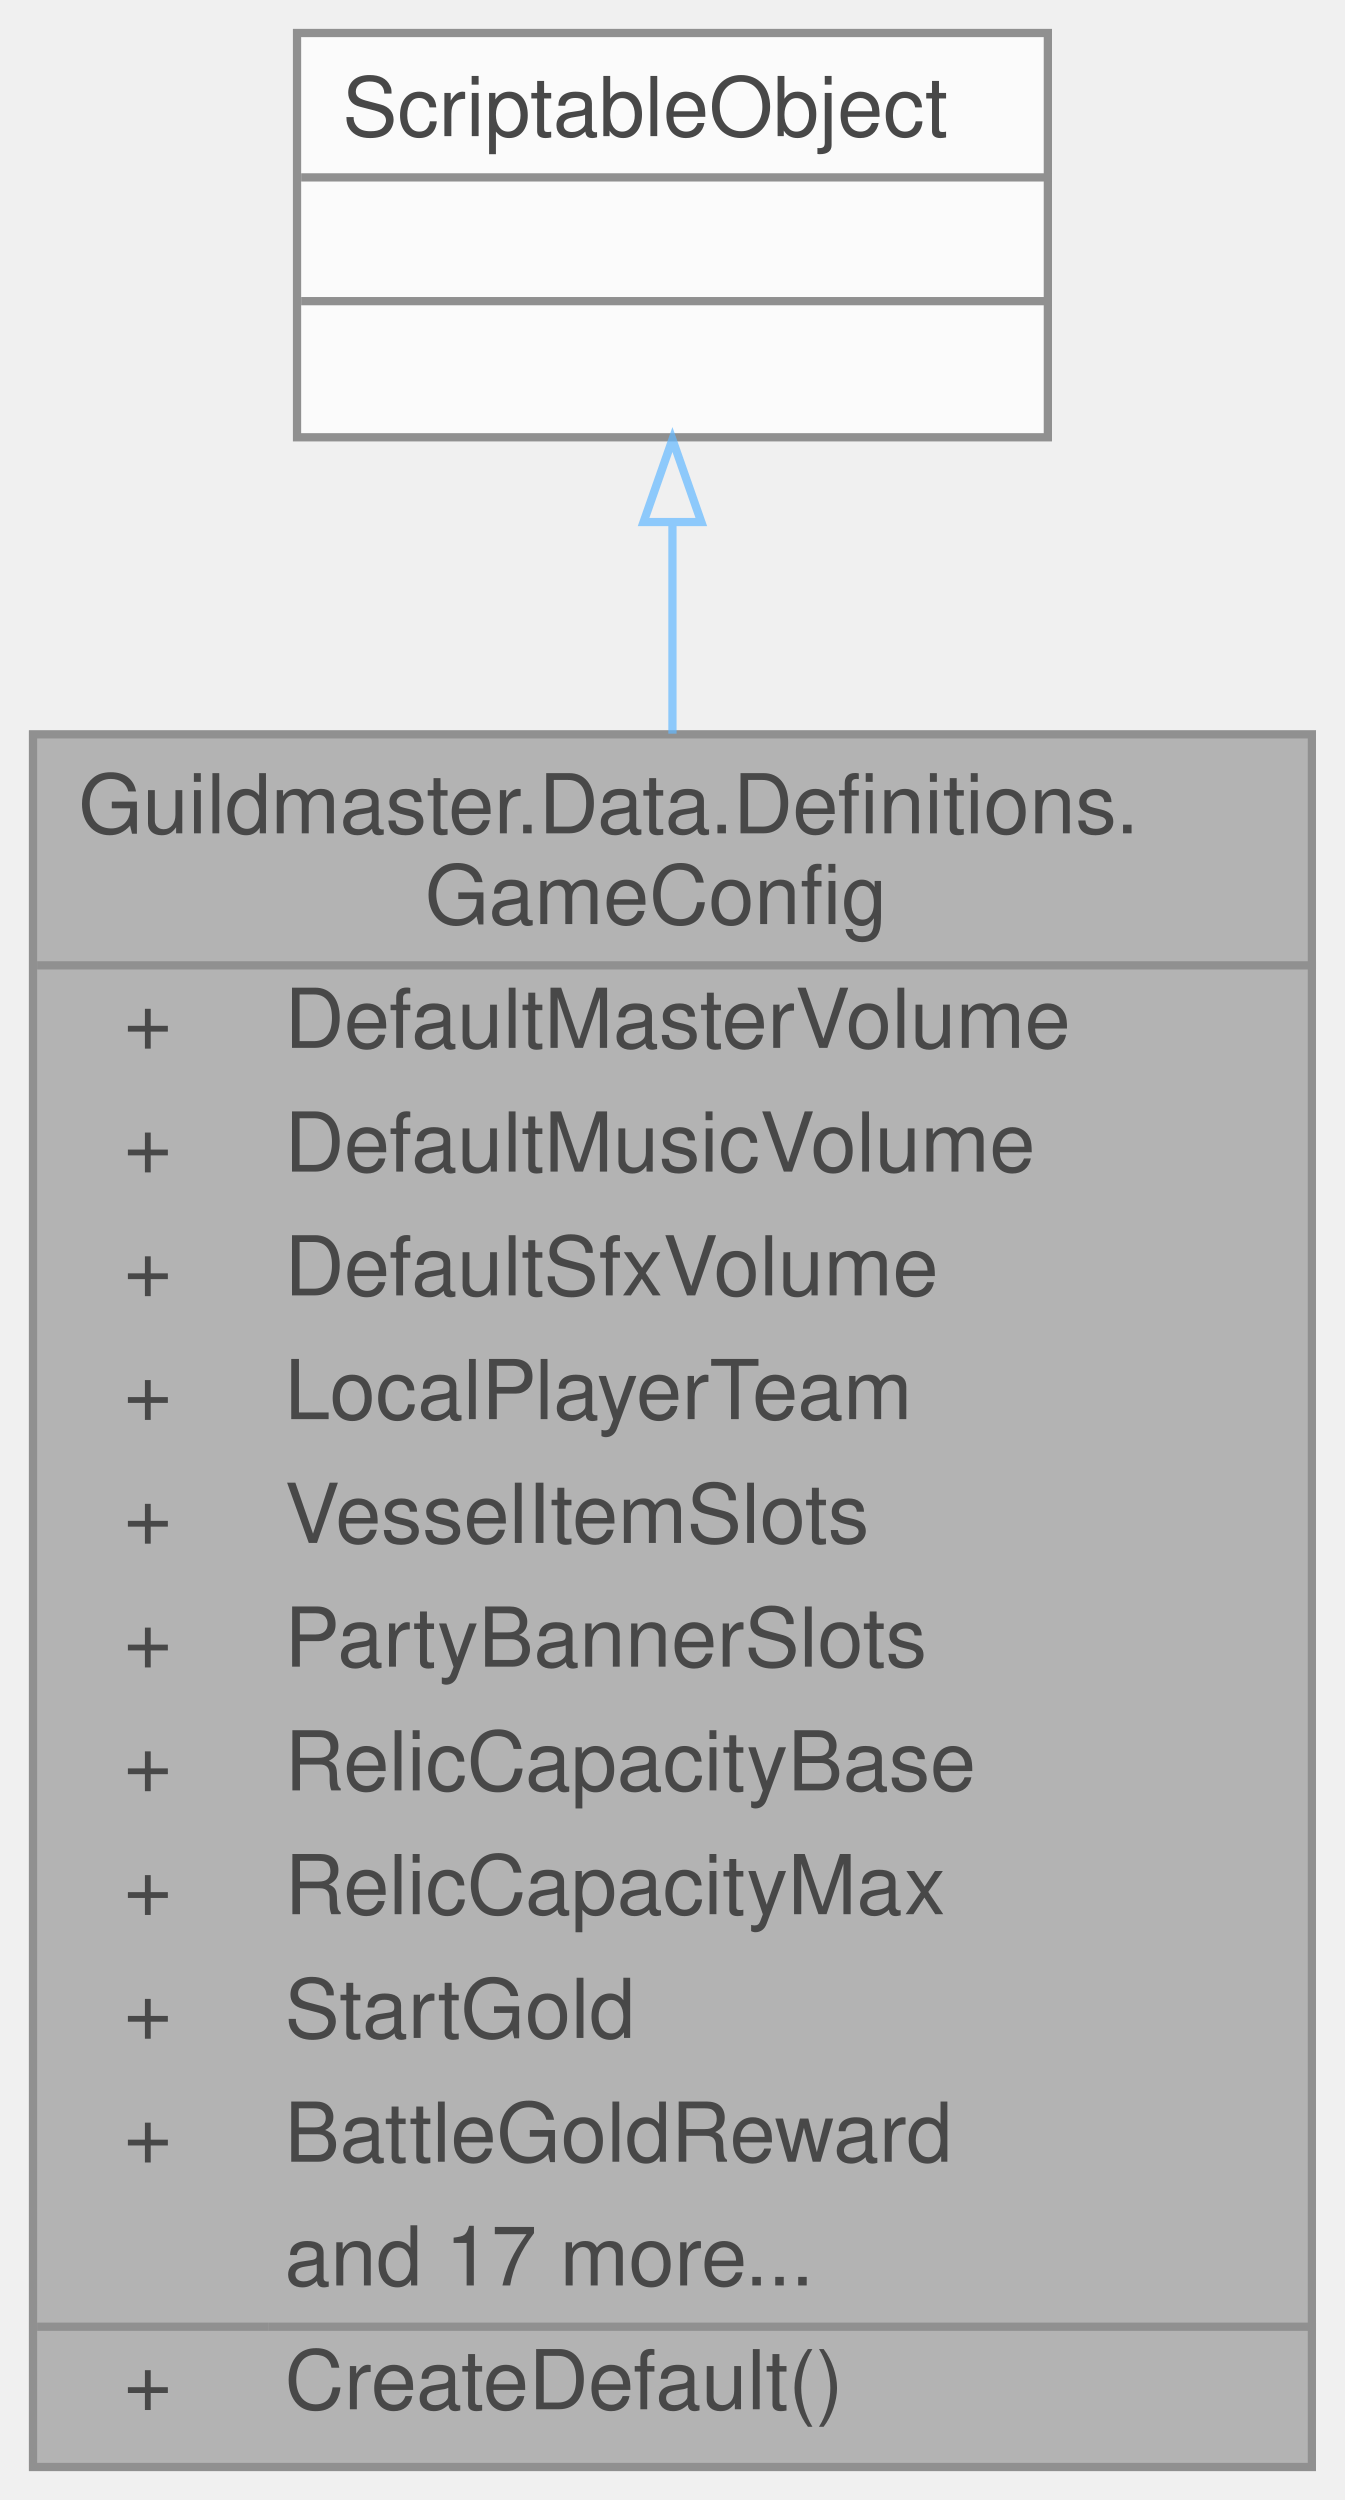
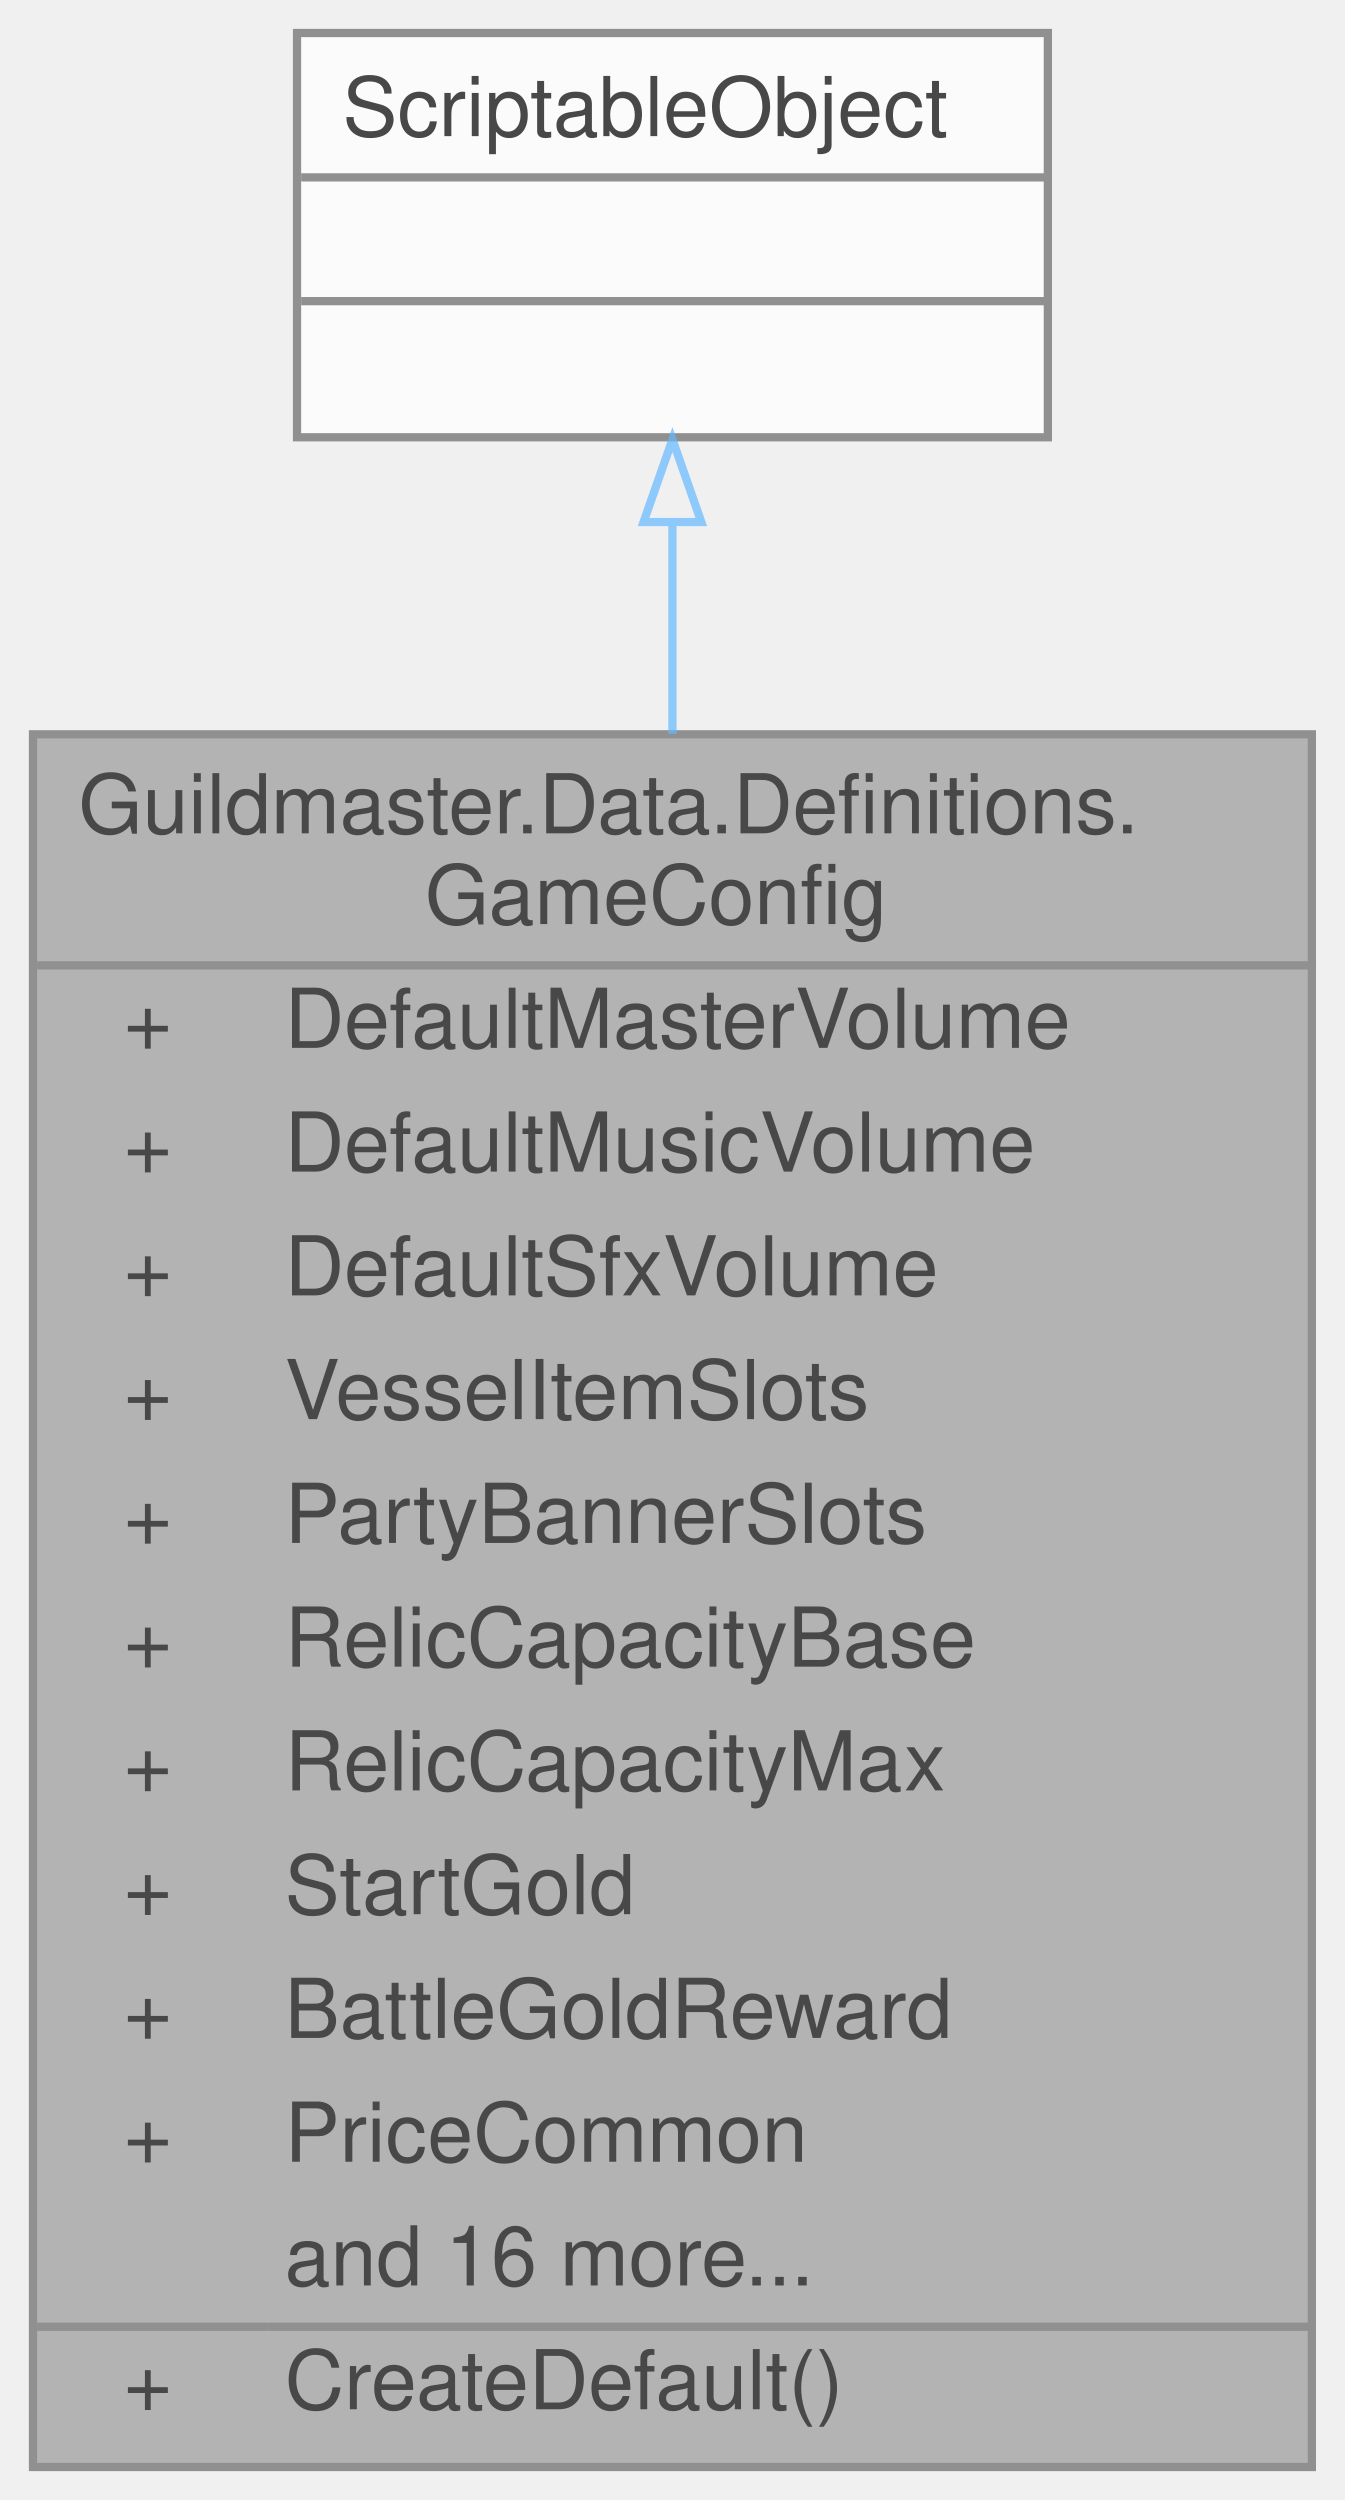
<svg xmlns="http://www.w3.org/2000/svg" xmlns:xlink="http://www.w3.org/1999/xlink" width="163pt" height="303pt" viewBox="0.00 0.00 163.00 303.00">
  <svg id="main" version="1.1" xml:space="preserve">
    <style type="text/css">
.node, .edge {opacity: 0.7;}
.node.selected, .edge.selected {opacity: 1;}
.edge:hover path { stroke: red; }
.edge:hover polygon { stroke: red; fill: red; }
</style>
    <svg id="graph" class="graph">
      <g id="graph0" class="graph" transform="scale(1 1) rotate(0) translate(4 299)">
        <g id="Node000001" class="node">
          <g id="a_Node000001">
            <a xlink:title="Общие правила и экономика игры (вики «13» §3.4) плюс громкости первого запуска.">
              <polygon fill="#999999" stroke="transparent" points="155,-210 0,-210 0,0 155,0 155,-210" />
              <text text-anchor="start" x="5.5" y="-198" font-family="Helvetica,sans-Serif" font-size="10.00">Guildmaster.Data.Definitions.</text>
              <text text-anchor="start" x="47.5" y="-187" font-family="Helvetica,sans-Serif" font-size="10.00">GameConfig</text>
              <text text-anchor="start" x="11" y="-172" font-family="Helvetica,sans-Serif" font-size="10.00">+</text>
              <text text-anchor="start" x="30.5" y="-172" font-family="Helvetica,sans-Serif" font-size="10.00">DefaultMasterVolume</text>
              <text text-anchor="start" x="11" y="-157" font-family="Helvetica,sans-Serif" font-size="10.00">+</text>
              <text text-anchor="start" x="30.5" y="-157" font-family="Helvetica,sans-Serif" font-size="10.00">DefaultMusicVolume</text>
              <text text-anchor="start" x="11" y="-142" font-family="Helvetica,sans-Serif" font-size="10.00">+</text>
              <text text-anchor="start" x="30.5" y="-142" font-family="Helvetica,sans-Serif" font-size="10.00">DefaultSfxVolume</text>
              <text text-anchor="start" x="11" y="-127" font-family="Helvetica,sans-Serif" font-size="10.00">+</text>
-               <text text-anchor="start" x="30.5" y="-127" font-family="Helvetica,sans-Serif" font-size="10.00">LocalPlayerTeam</text>
+               <text text-anchor="start" x="30.5" y="-127" font-family="Helvetica,sans-Serif" font-size="10.00">VesselItemSlots</text>
              <text text-anchor="start" x="11" y="-112" font-family="Helvetica,sans-Serif" font-size="10.00">+</text>
-               <text text-anchor="start" x="30.5" y="-112" font-family="Helvetica,sans-Serif" font-size="10.00">VesselItemSlots</text>
+               <text text-anchor="start" x="30.5" y="-112" font-family="Helvetica,sans-Serif" font-size="10.00">PartyBannerSlots</text>
              <text text-anchor="start" x="11" y="-97" font-family="Helvetica,sans-Serif" font-size="10.00">+</text>
-               <text text-anchor="start" x="30.5" y="-97" font-family="Helvetica,sans-Serif" font-size="10.00">PartyBannerSlots</text>
+               <text text-anchor="start" x="30.5" y="-97" font-family="Helvetica,sans-Serif" font-size="10.00">RelicCapacityBase</text>
              <text text-anchor="start" x="11" y="-82" font-family="Helvetica,sans-Serif" font-size="10.00">+</text>
-               <text text-anchor="start" x="30.5" y="-82" font-family="Helvetica,sans-Serif" font-size="10.00">RelicCapacityBase</text>
+               <text text-anchor="start" x="30.5" y="-82" font-family="Helvetica,sans-Serif" font-size="10.00">RelicCapacityMax</text>
              <text text-anchor="start" x="11" y="-67" font-family="Helvetica,sans-Serif" font-size="10.00">+</text>
-               <text text-anchor="start" x="30.5" y="-67" font-family="Helvetica,sans-Serif" font-size="10.00">RelicCapacityMax</text>
+               <text text-anchor="start" x="30.5" y="-67" font-family="Helvetica,sans-Serif" font-size="10.00">StartGold</text>
              <text text-anchor="start" x="11" y="-52" font-family="Helvetica,sans-Serif" font-size="10.00">+</text>
-               <text text-anchor="start" x="30.5" y="-52" font-family="Helvetica,sans-Serif" font-size="10.00">StartGold</text>
+               <text text-anchor="start" x="30.5" y="-52" font-family="Helvetica,sans-Serif" font-size="10.00">BattleGoldReward</text>
              <text text-anchor="start" x="11" y="-37" font-family="Helvetica,sans-Serif" font-size="10.00">+</text>
-               <text text-anchor="start" x="30.5" y="-37" font-family="Helvetica,sans-Serif" font-size="10.00">BattleGoldReward</text>
-               <text text-anchor="start" x="30.5" y="-22" font-family="Helvetica,sans-Serif" font-size="10.00">and 17 more...</text>
+               <text text-anchor="start" x="30.5" y="-37" font-family="Helvetica,sans-Serif" font-size="10.00">PriceCommon</text>
+               <text text-anchor="start" x="30.5" y="-22" font-family="Helvetica,sans-Serif" font-size="10.00">and 16 more...</text>
              <text text-anchor="start" x="11" y="-7" font-family="Helvetica,sans-Serif" font-size="10.00">+</text>
              <text text-anchor="start" x="30.5" y="-7" font-family="Helvetica,sans-Serif" font-size="10.00">CreateDefault()</text>
              <polygon fill="#666666" stroke="#666666" points="0.5,-182 0.5,-182 155.5,-182 155.5,-182 0.5,-182" />
              <polygon fill="#666666" stroke="#666666" points="0.5,-17 0.5,-17 28.5,-17 28.5,-17 0.5,-17" />
              <polygon fill="#666666" stroke="#666666" points="28.5,-17 28.5,-17 155.5,-17 155.5,-17 28.5,-17" />
              <polygon fill="none" stroke="#666666" points="0,0 0,-210 155,-210 155,0 0,0" />
            </a>
          </g>
        </g>
        <g id="Node000002" class="node">
          <g id="a_Node000002">
            <a xlink:title=" ">
              <polygon fill="white" stroke="transparent" points="123,-295 32,-295 32,-246 123,-246 123,-295" />
              <text text-anchor="start" x="37.5" y="-282.5" font-family="Helvetica,sans-Serif" font-size="10.00">ScriptableObject</text>
              <text text-anchor="start" x="76" y="-267.5" font-family="Helvetica,sans-Serif" font-size="10.00"> </text>
              <text text-anchor="start" x="76" y="-252.5" font-family="Helvetica,sans-Serif" font-size="10.00"> </text>
              <polygon fill="#666666" stroke="#666666" points="32.5,-277.5 32.5,-277.5 123.5,-277.5 123.5,-277.5 32.5,-277.5" />
              <polygon fill="#666666" stroke="#666666" points="32.5,-262.5 32.5,-262.5 123.5,-262.5 123.5,-262.5 32.5,-262.5" />
              <polygon fill="none" stroke="#666666" points="32,-246 32,-295 123,-295 123,-246 32,-246" />
            </a>
          </g>
        </g>
        <g id="edge1_Node000001_Node000002" class="edge">
          <g id="a_edge1_Node000001_Node000002">
            <a xlink:title=" ">
              <path fill="none" stroke="#63b8ff" d="M77.5,-235.69C77.5,-227.89 77.5,-219.18 77.5,-210.08" />
              <polygon fill="none" stroke="#63b8ff" points="74,-235.73 77.5,-245.73 81,-235.73 74,-235.73" />
            </a>
          </g>
        </g>
      </g>
    </svg>
  </svg>
  <style type="text/css">

[data-mouse-over-selected='false'] { opacity: 0.7; }
[data-mouse-over-selected='true']  { opacity: 1.0; }

</style>
</svg>
